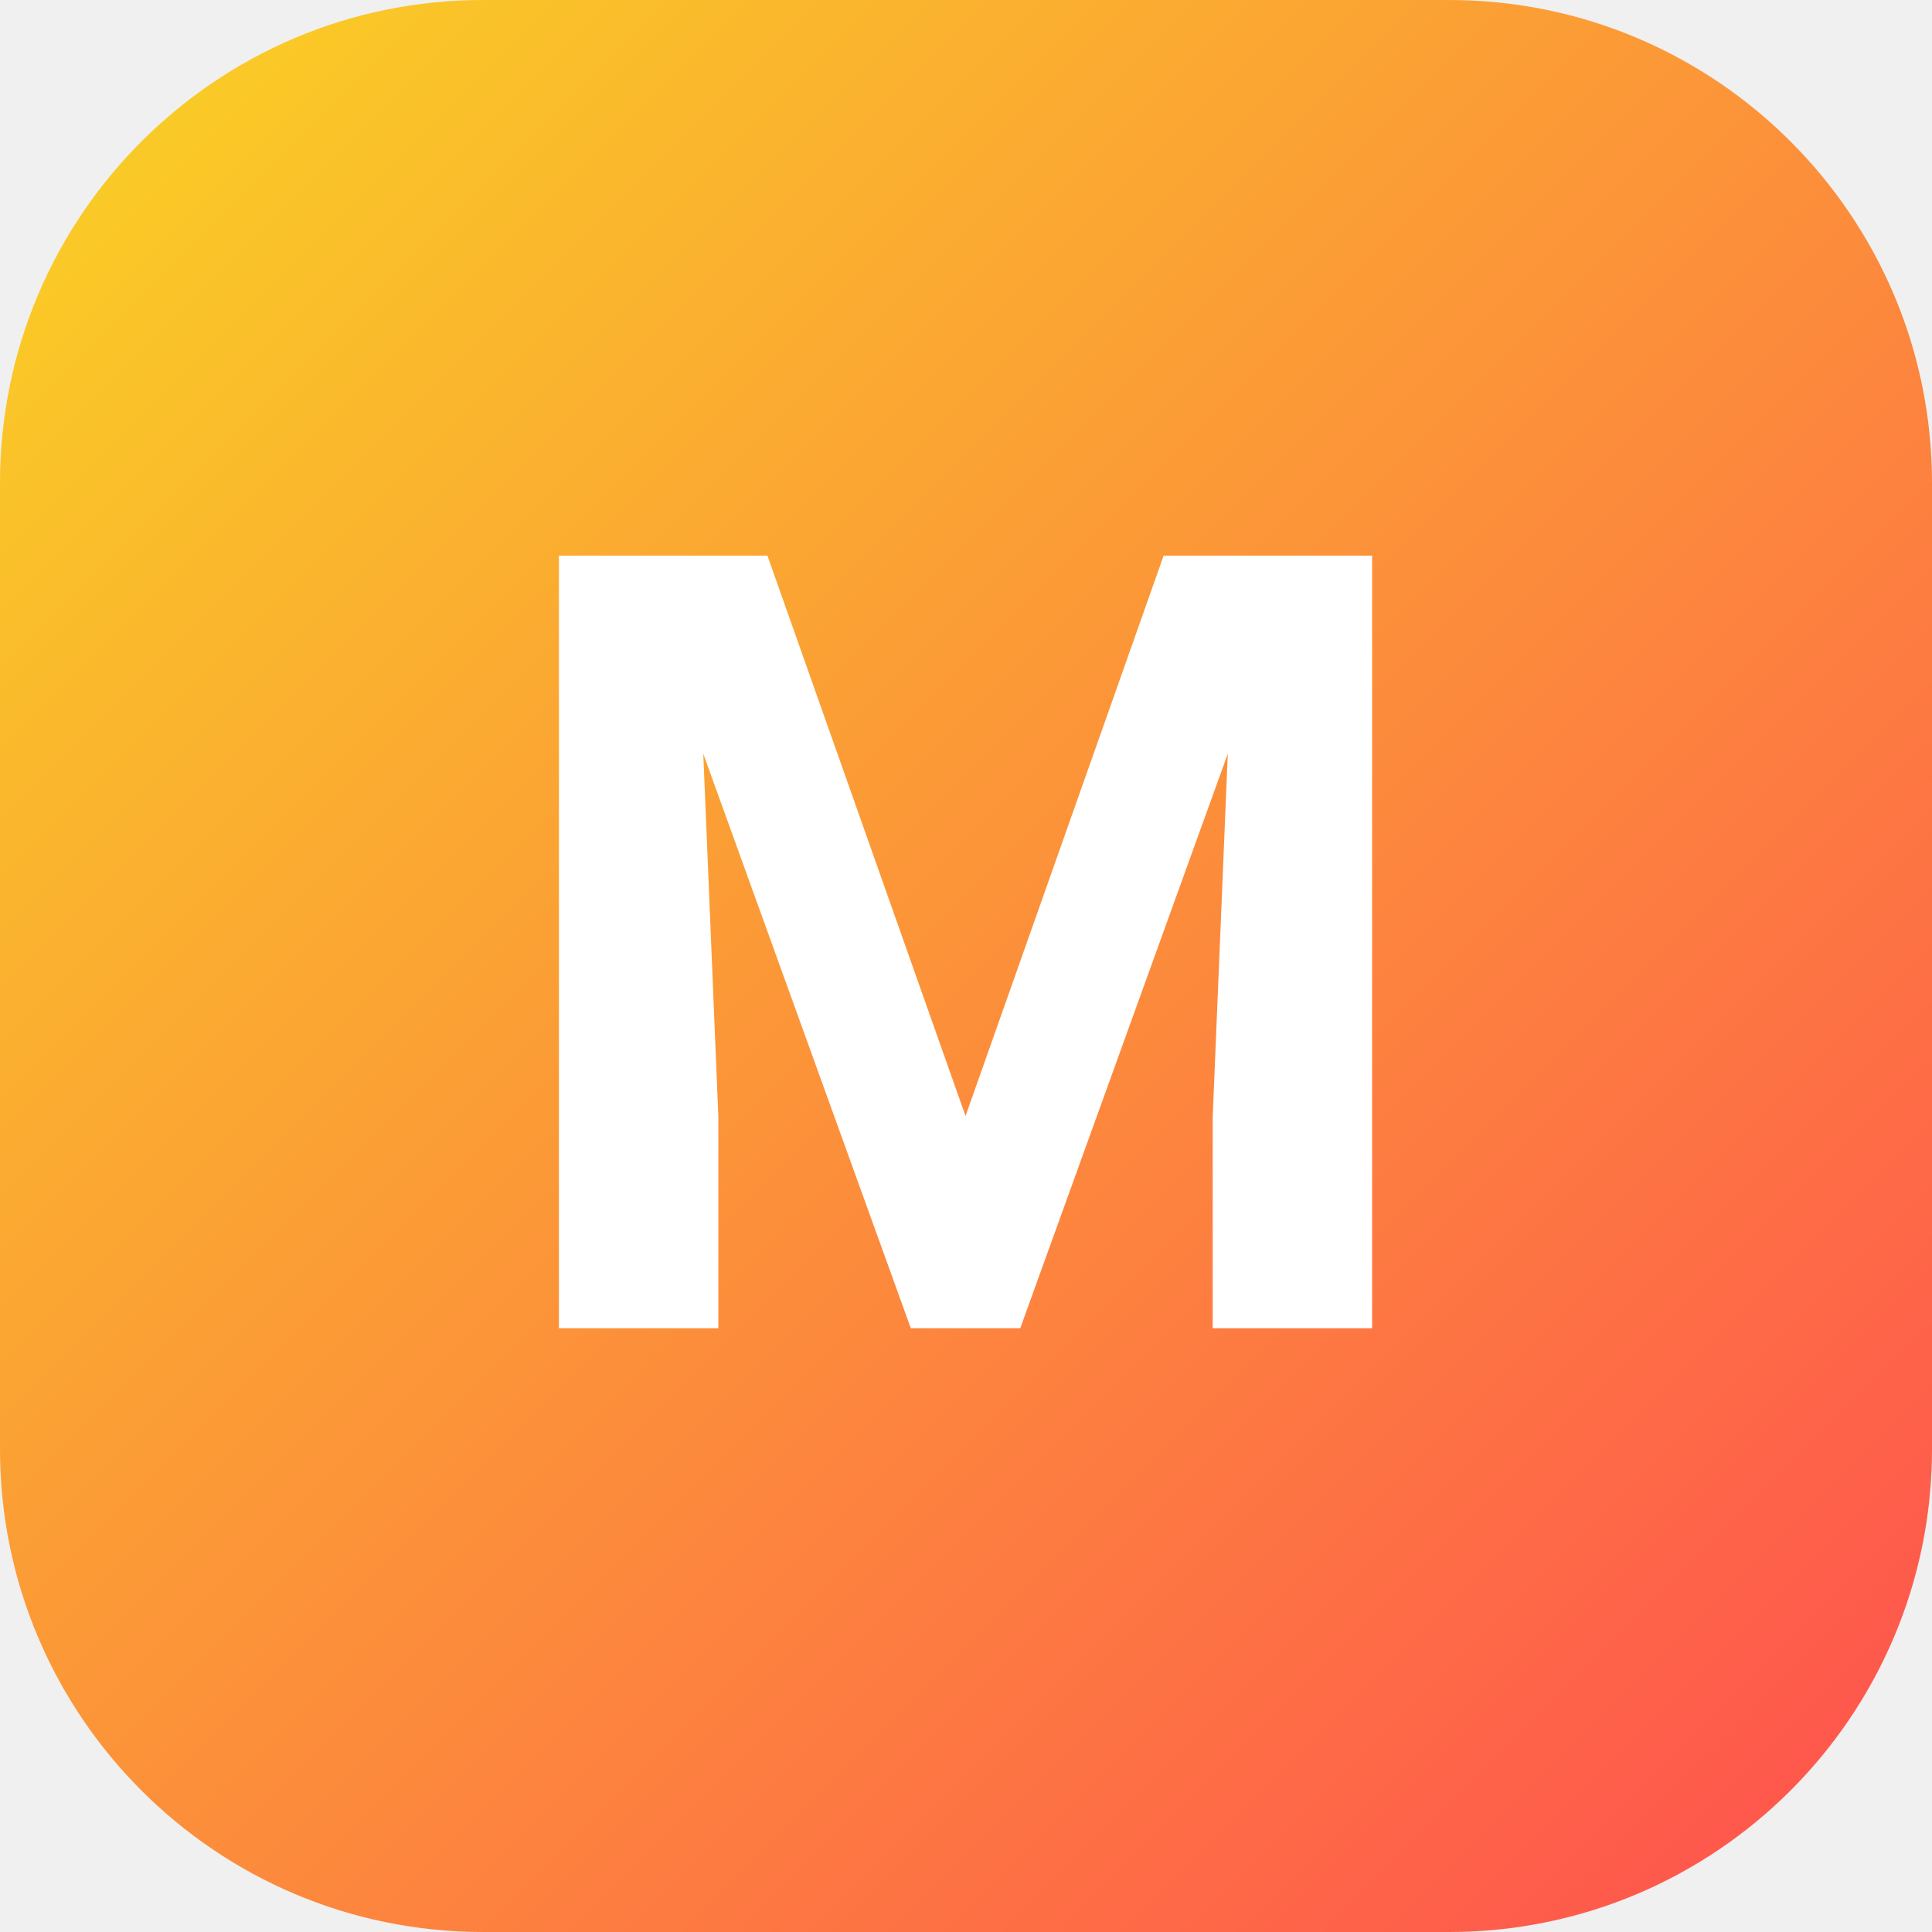
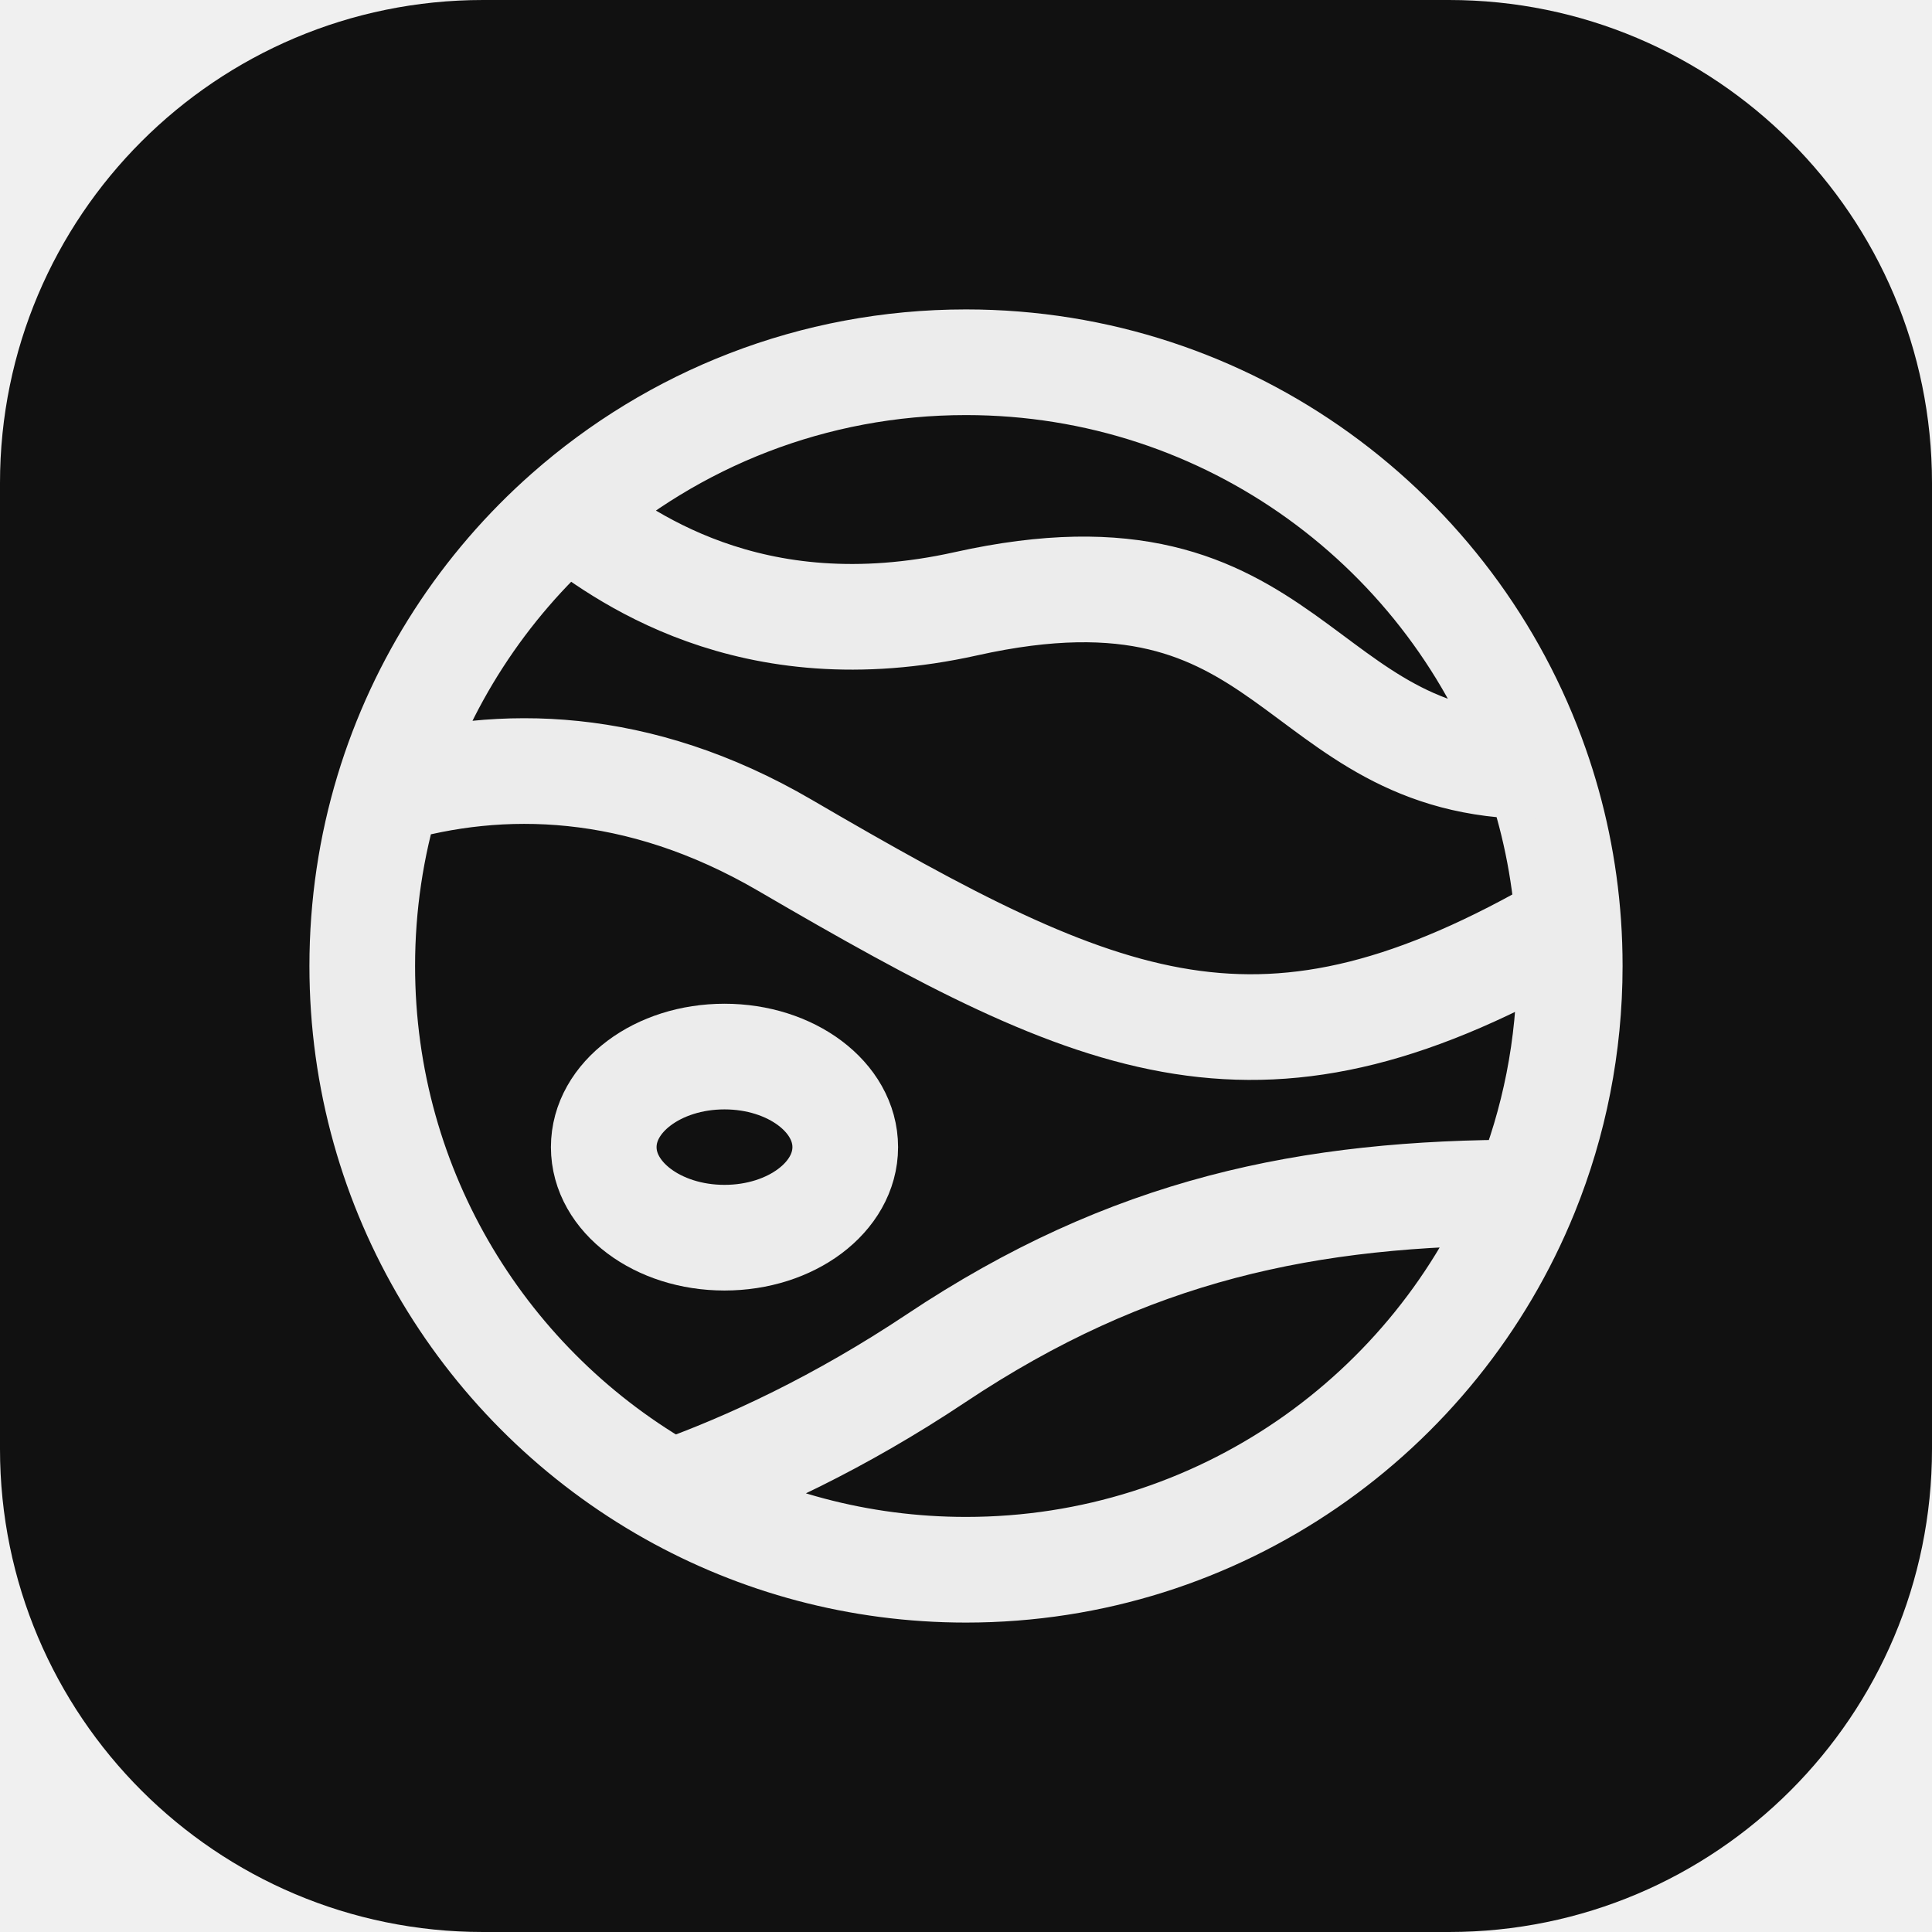
- <svg xmlns="http://www.w3.org/2000/svg" viewBox="0 0 32 32" width="32" height="32">
-   <defs>
-     <linearGradient id="logoGradient" x1="0%" y1="0%" x2="100%" y2="100%">
-       <stop offset="0%" style="stop-color:#f9d423;stop-opacity:1" />
-       <stop offset="100%" style="stop-color:#ff4e50;stop-opacity:1" />
-     </linearGradient>
-   </defs>
-   <rect width="32" height="32" rx="8" fill="url(#logoGradient)" />
-   <text x="16" y="22" text-anchor="middle" fill="white" font-family="-apple-system, BlinkMacSystemFont, 'Segoe UI', 'Roboto', 'Oxygen', 'Ubuntu', 'Cantarell', sans-serif" font-size="18" font-weight="bold">M</text>
+ <svg xmlns="http://www.w3.org/2000/svg" viewBox="0 0 32 32" width="32" height="32" fill="none">
+   <rect width="32" height="32" rx="8" fill="#111111" />
+   <g transform="translate(4 4)" stroke="#ececec" stroke-width="1.75" stroke-linecap="round" stroke-linejoin="round">
+     <path d="M8 16.5C9.105 16.5 10 15.828 10 15C10 14.172 9.105 13.5 8 13.5C6.895 13.5 6 14.172 6 15C6 15.828 6.895 16.5 8 16.5Z" />
+     <path d="M21.272 15.752C17.665 15.747 14.709 16.36 11.5 18.5C9.917 19.555 8.405 20.263 7.108 20.724M21.272 15.752C21.741 14.594 22 13.327 22 12C22 11.764 21.992 11.53 21.976 11.298M21.272 15.752C19.788 19.416 16.196 22 12 22C10.223 22 8.554 21.537 7.108 20.724M21.976 11.298C16.903 14.248 14.335 13.112 9 10C6.563 8.578 4.28 8.557 2.427 9.099M21.976 11.298C21.913 10.39 21.729 9.516 21.439 8.691M21.439 8.691C20.073 4.794 16.363 2 12 2C9.465 2 7.151 2.943 5.388 4.498M21.439 8.691C17.379 8.691 17.5 4.775 12 6C8.4 6.802 6.259 5.166 5.388 4.498M5.388 4.498C4.012 5.711 2.972 7.298 2.427 9.099M2.427 9.099C2.149 10.018 2 10.991 2 12C2 15.746 4.06 19.011 7.108 20.724" />
+   </g>
</svg>
